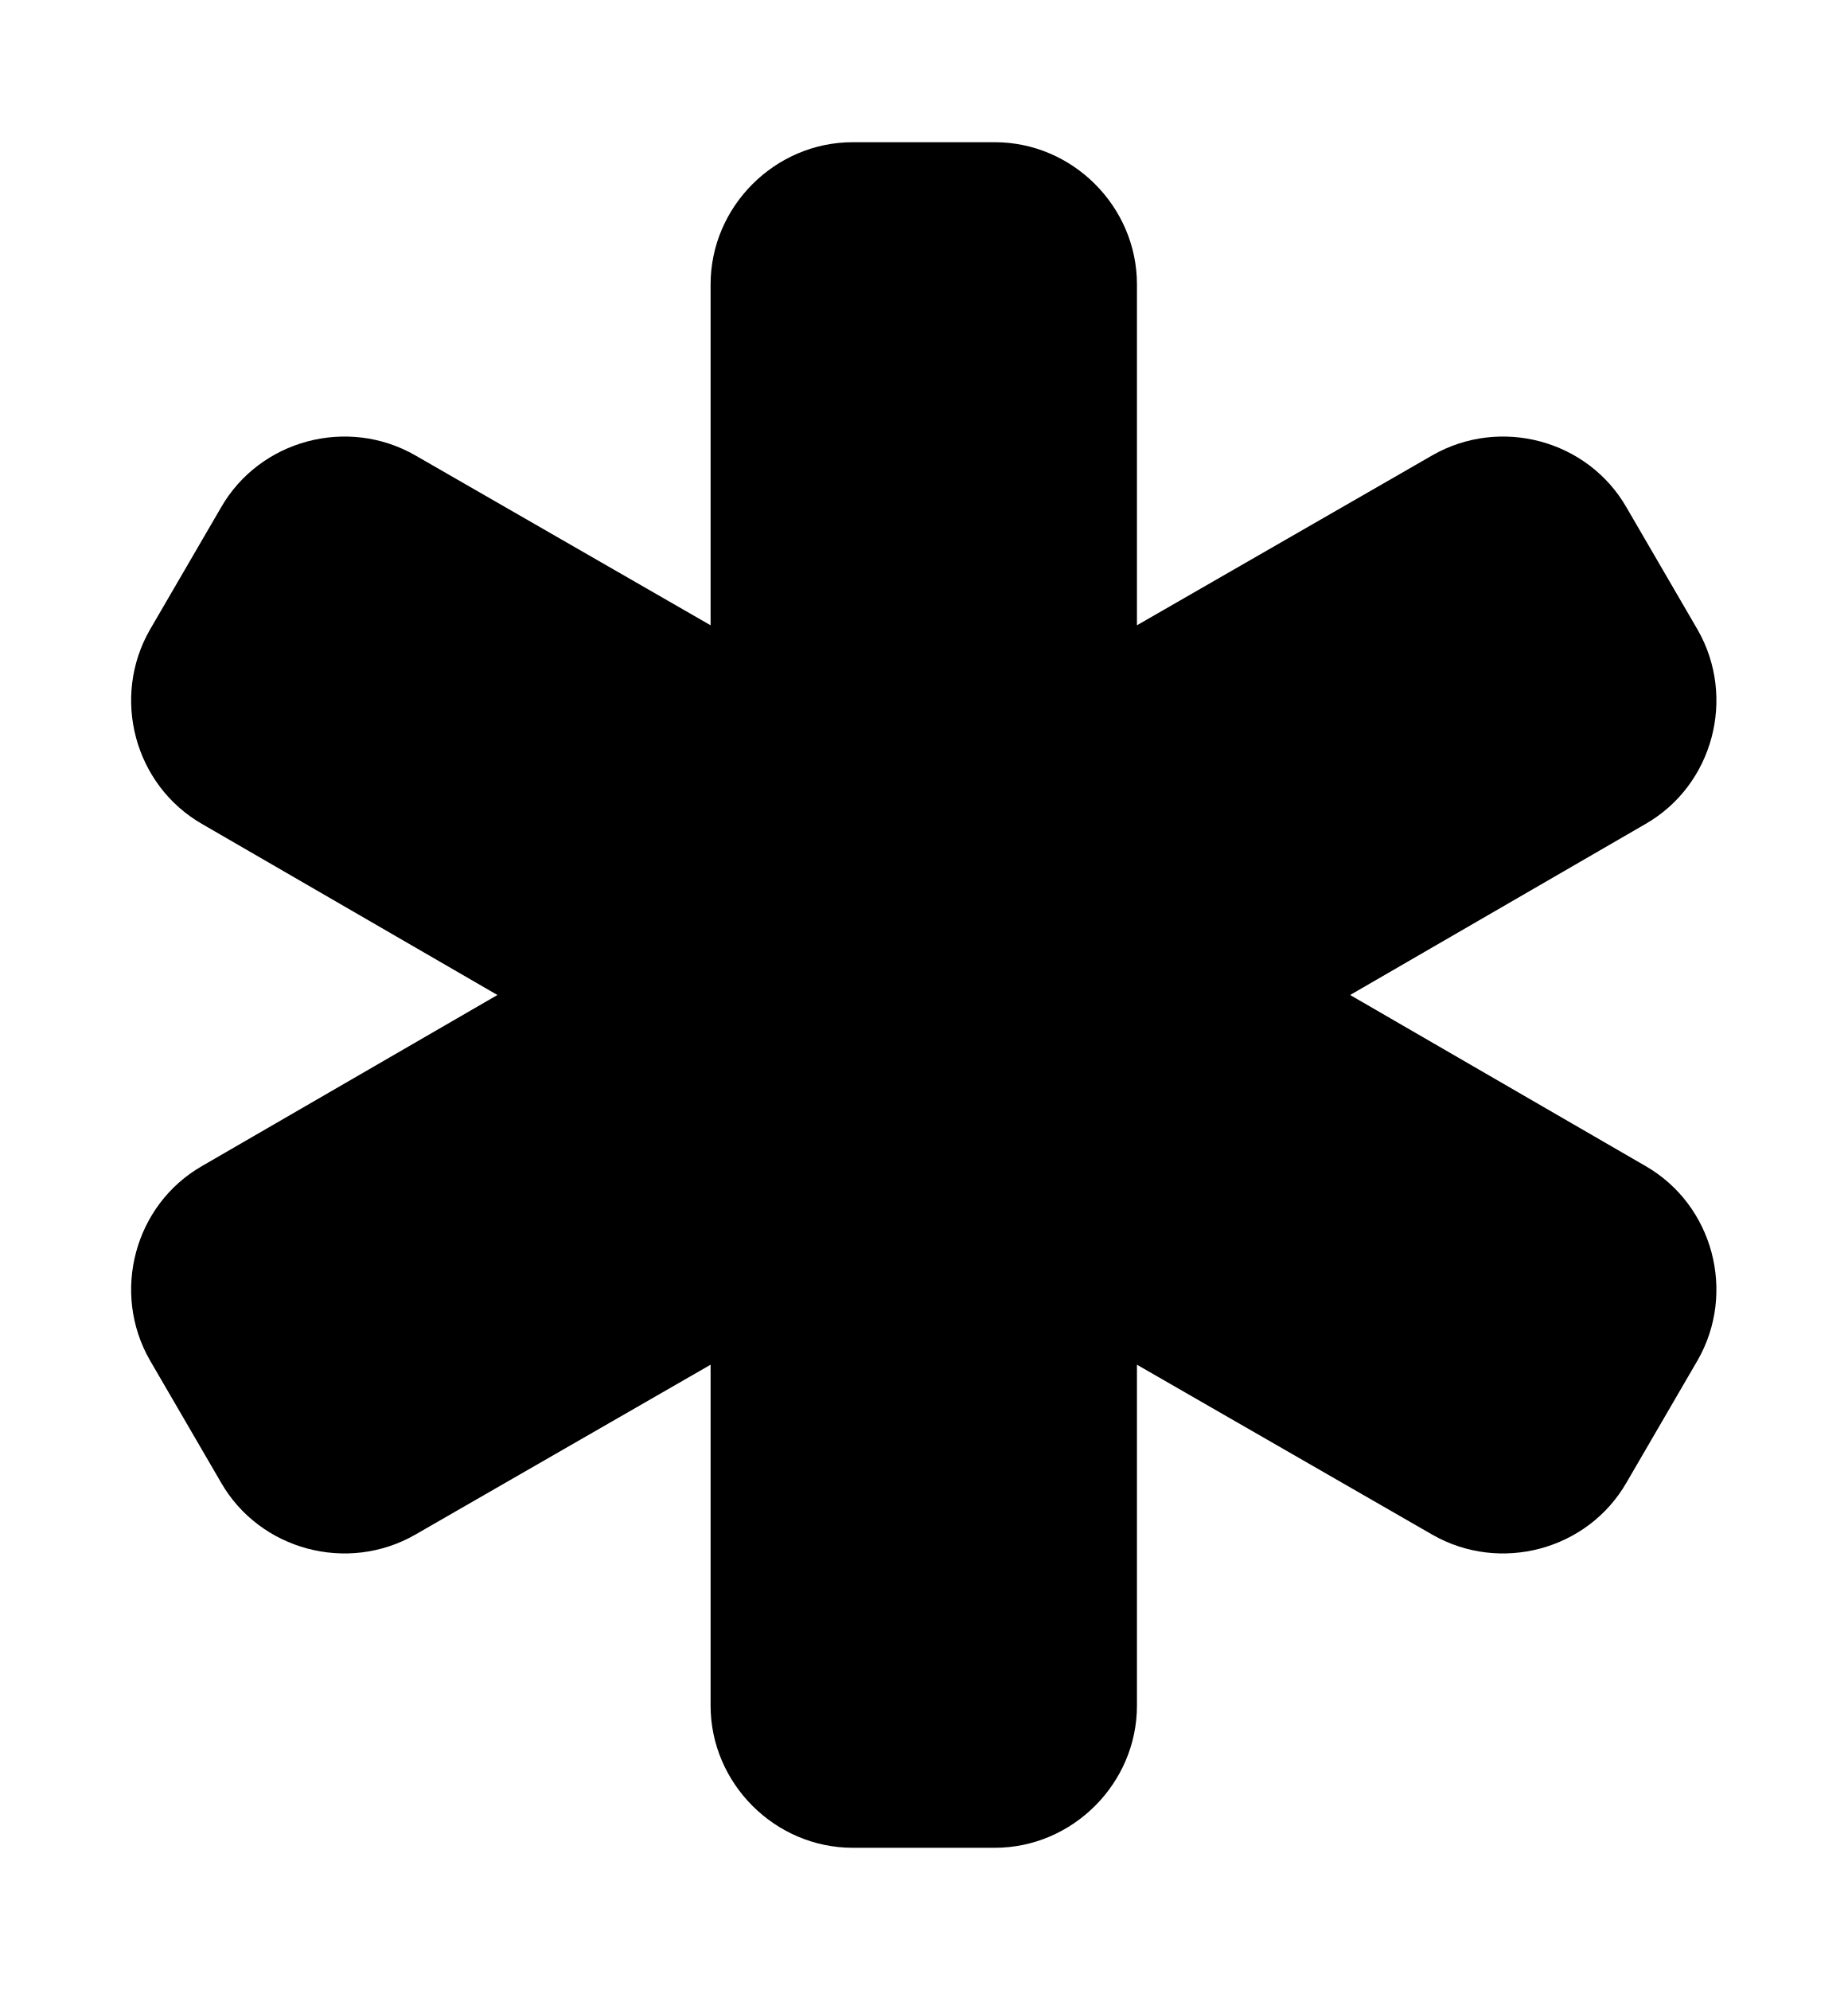
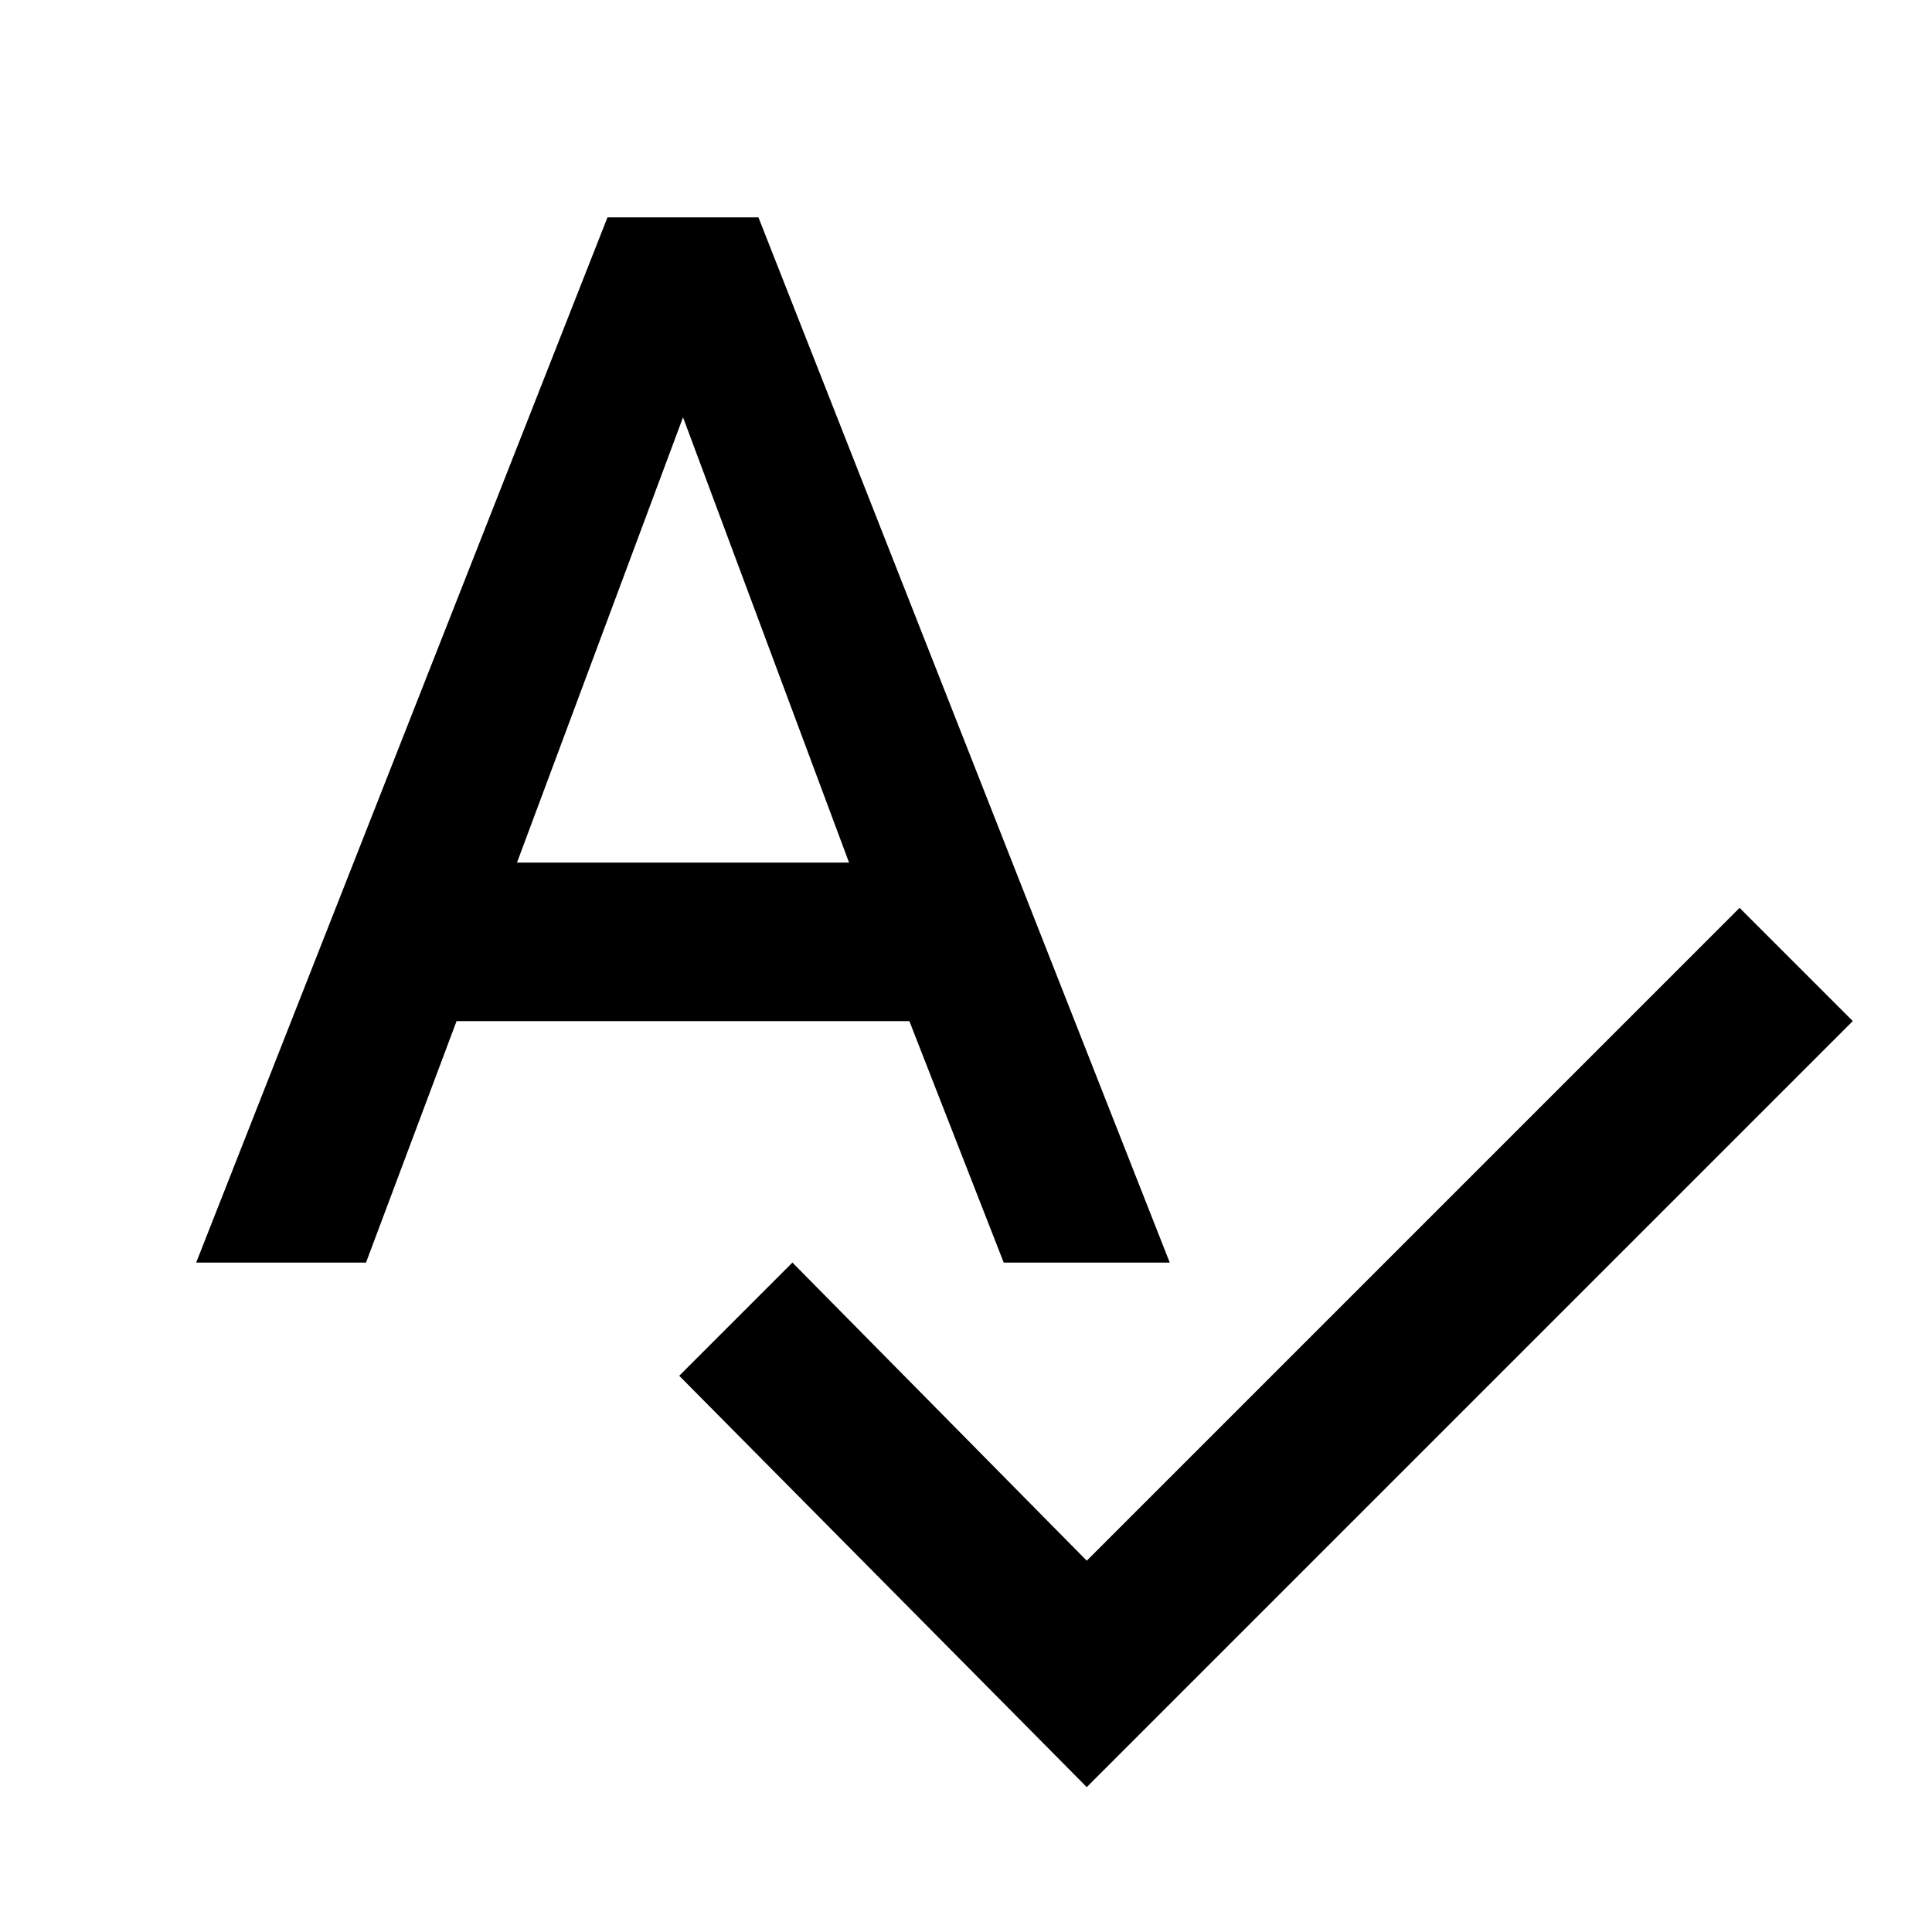
- <svg xmlns="http://www.w3.org/2000/svg" version="1.1" width="26" height="28" viewBox="0 0 26 28">
-   <path d="M23.156 16.406c0.953 0.547 1.281 1.781 0.734 2.734l-1 1.719c-0.547 0.953-1.781 1.281-2.734 0.734l-4.156-2.391v4.797c0 1.094-0.906 2-2 2h-2c-1.094 0-2-0.906-2-2v-4.797l-4.156 2.391c-0.953 0.547-2.187 0.219-2.734-0.734l-1-1.719c-0.547-0.953-0.219-2.188 0.734-2.734l4.156-2.406-4.156-2.406c-0.953-0.547-1.281-1.781-0.734-2.734l1-1.719c0.547-0.953 1.781-1.281 2.734-0.734l4.156 2.391v-4.797c0-1.094 0.906-2 2-2h2c1.094 0 2 0.906 2 2v4.797l4.156-2.391c0.953-0.547 2.188-0.219 2.734 0.734l1 1.719c0.547 0.953 0.219 2.188-0.734 2.734l-4.156 2.406z" />
+ <svg xmlns="http://www.w3.org/2000/svg" version="1.1" width="32" height="32" viewBox="0 0 32 32">
+   <path d="M28.813 15.037l1.875 1.875-12.688 12.688-6.75-6.813 1.875-1.875 4.875 4.938zM8.563 14.287h5.5l-2.75-7.375zM16.625 20.913l-1.563-4h-7.5l-1.5 4h-2.813l6.813-17.313h2.5l6.813 17.313h-2.75z" />
</svg>
